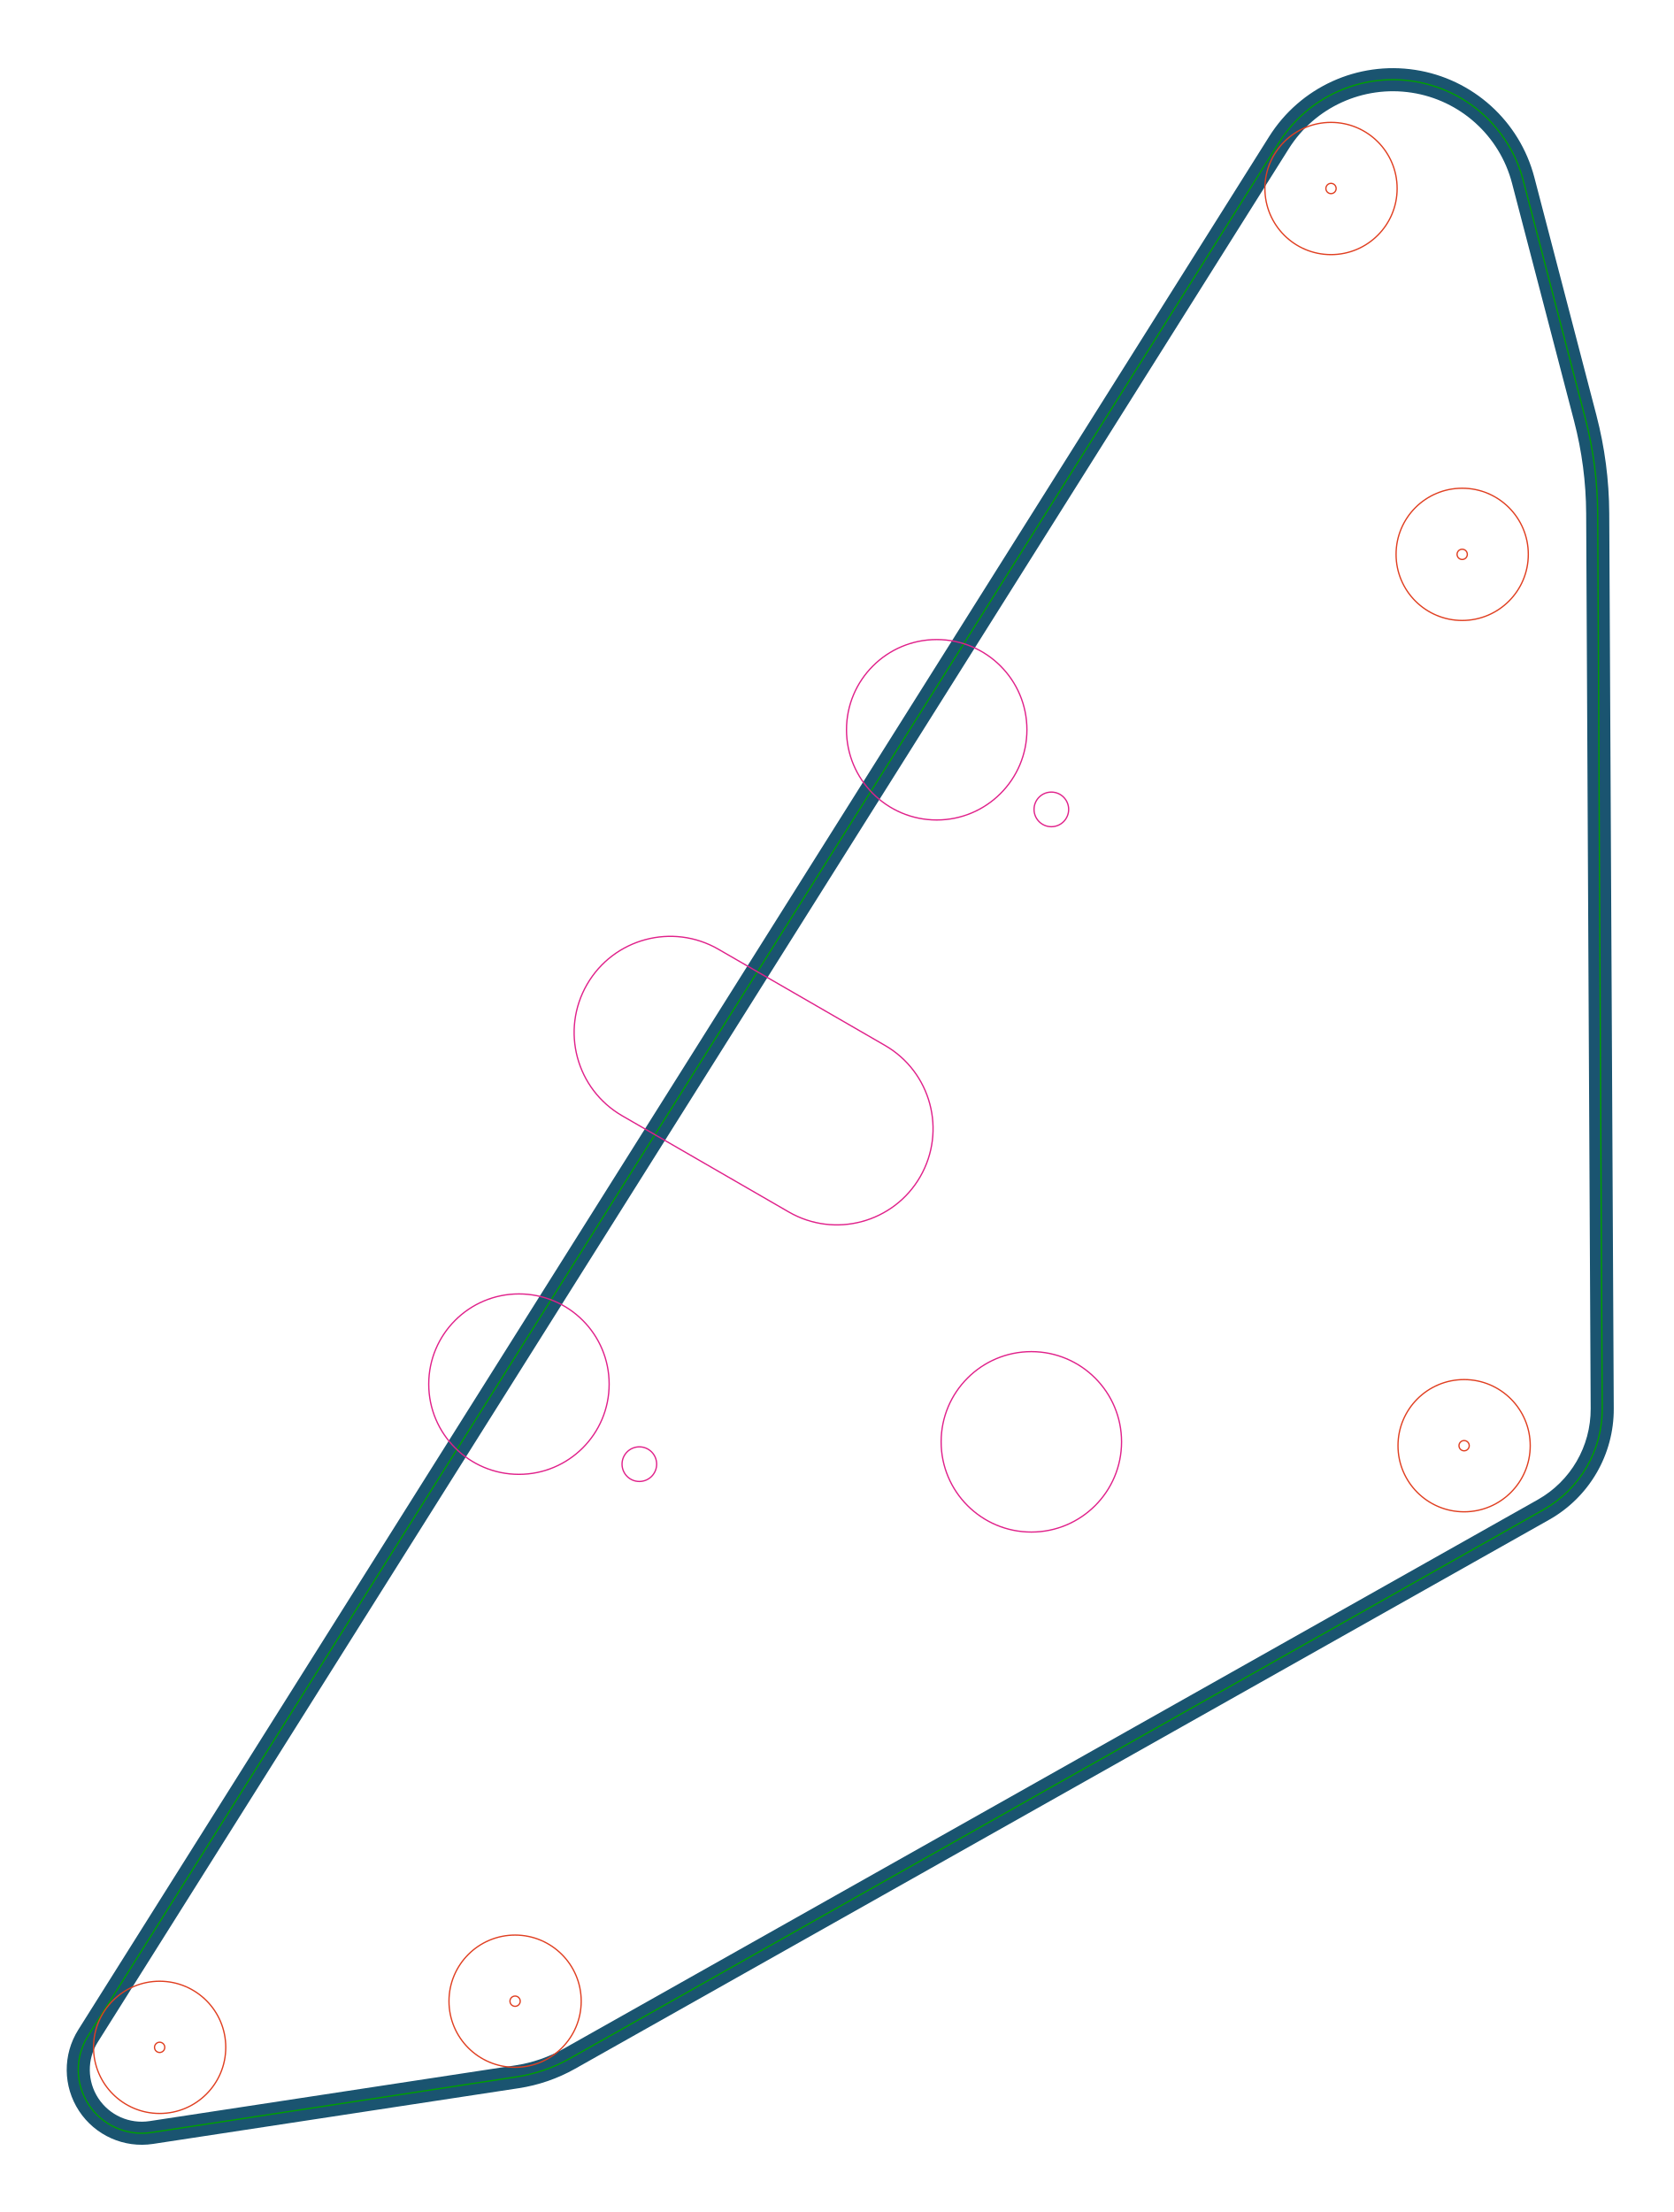
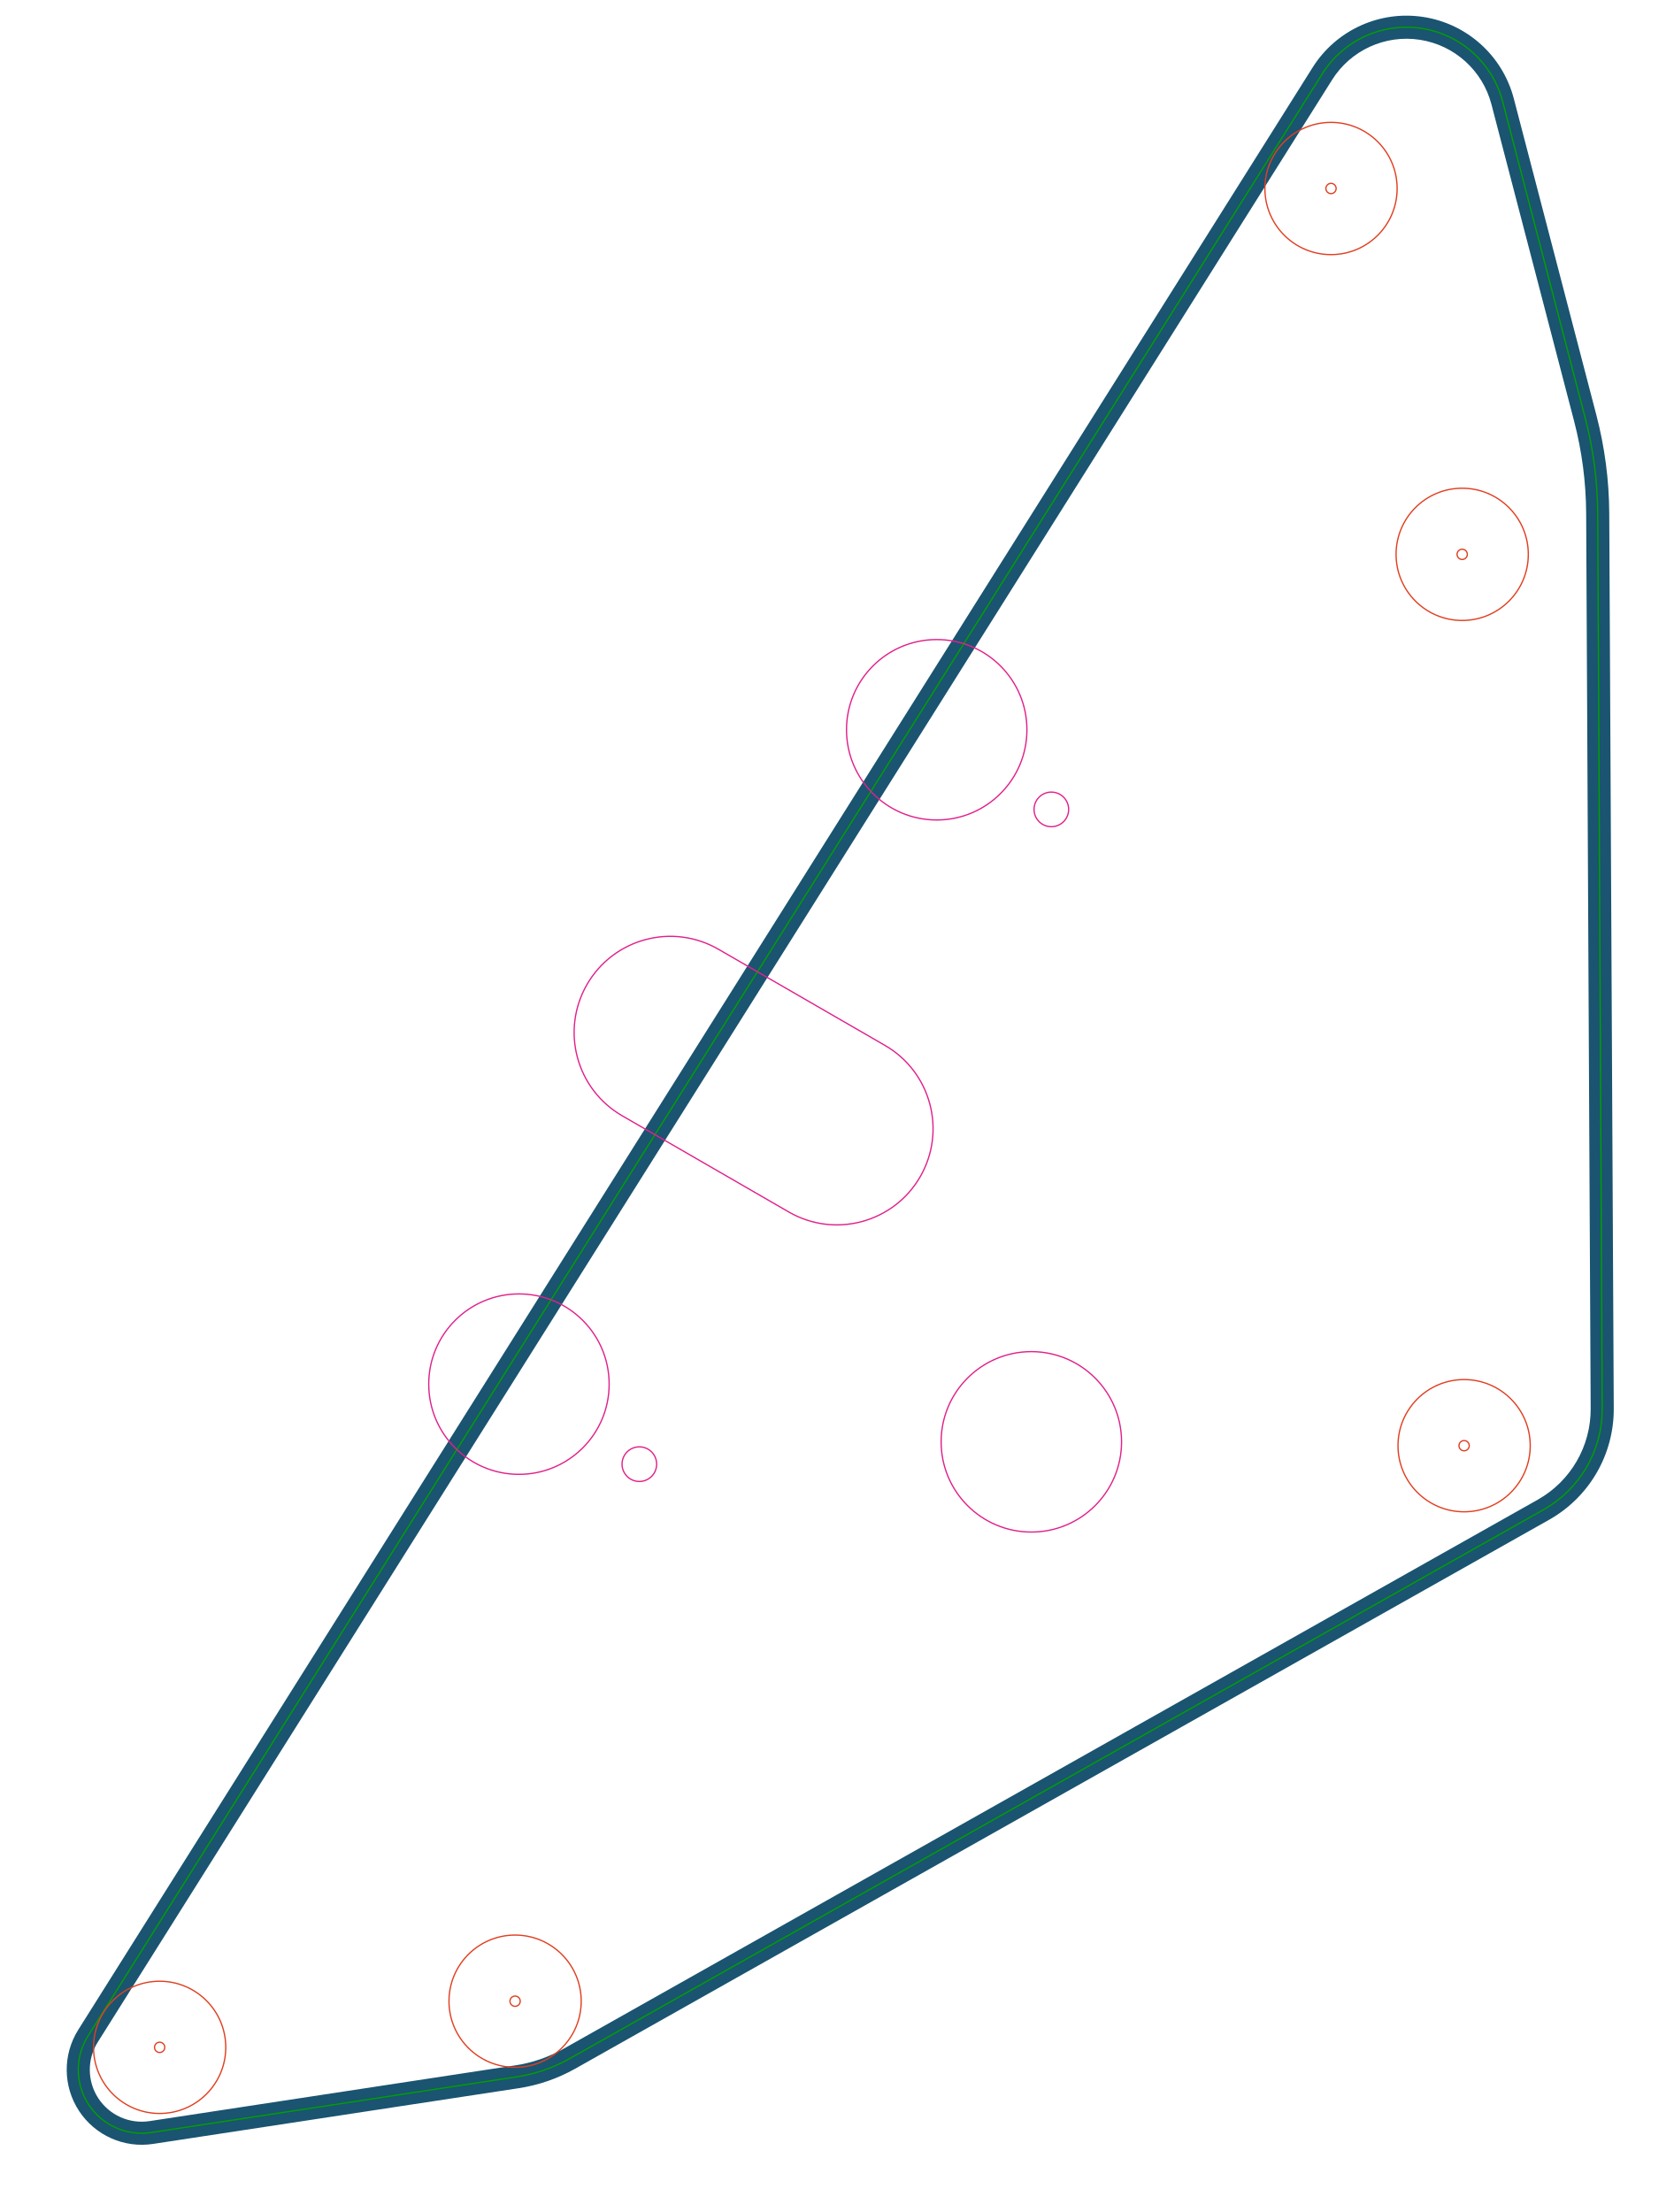
<svg xmlns="http://www.w3.org/2000/svg" width="4.35in" height="5.75in" viewBox="0 0 1305.0 1725.0">
  <g id="blue">
-     <path id="blue-border" style="fill:#1a5470;fill-rule:nonzero;stroke:none" d="M1258.50,1098.42L1254.98,400.27C1254.85,374.46 1251.49,348.78 1244.97,323.81L1196.59,138.37C1185.11,94.38 1148.60,61.42 1103.67,54.49C1058.74,47.55 1013.99,67.97 989.78,106.45L61.01,1582.93C48.82,1602.31 49.06,1627.01 61.61,1646.15C74.15,1665.30 96.72,1675.36 119.34,1671.91L404.58,1628.45C420.01,1626.09 434.89,1620.96 448.48,1613.30L1208.11,1185.16C1239.40,1167.53 1258.69,1134.33 1258.50,1098.42ZM1240.50,1098.51C1240.65,1127.89 1224.88,1155.05 1199.28,1169.48L439.65,1597.62C427.95,1604.21 415.15,1608.63 401.87,1610.65L116.63,1654.12C100.97,1656.51 85.35,1649.54 76.66,1636.29C67.97,1623.03 67.81,1605.93 76.25,1592.52L1005.02,116.04C1025.40,83.63 1063.09,66.44 1100.92,72.28C1138.76,78.12 1169.51,105.87 1179.17,142.92L1227.56,328.36C1233.69,351.87 1236.86,376.06 1236.98,400.36L1240.50,1098.51Z" />
+     <path id="blue-border" style="fill:#1a5470;fill-rule:nonzero;stroke:none" d="M1258.50,1098.42L1254.98,400.27C1254.85,374.46 1251.49,348.78 1244.97,323.81L1180.55,76.87C1171.83,43.50 1144.13,18.49 1110.04,13.23C1075.95,7.96 1041.99,23.46 1023.62,52.65L61.01,1582.93C48.82,1602.31 49.06,1627.01 61.61,1646.15C74.15,1665.30 96.72,1675.36 119.34,1671.91L404.58,1628.45C420.01,1626.09 434.89,1620.96 448.48,1613.30L1208.11,1185.16C1239.40,1167.53 1258.69,1134.33 1258.50,1098.42ZM1240.50,1098.51C1240.65,1127.89 1224.88,1155.05 1199.28,1169.48L439.65,1597.62C427.95,1604.21 415.15,1608.63 401.87,1610.65L116.63,1654.12C100.97,1656.51 85.35,1649.54 76.66,1636.29C67.97,1623.03 67.81,1605.93 76.25,1592.52L1038.86,62.24C1053.40,39.12 1080.30,26.85 1107.29,31.02C1134.29,35.19 1156.23,54.99 1163.12,81.42L1227.56,328.36C1233.69,351.87 1236.86,376.06 1236.98,400.36L1240.50,1098.51Z" />
  </g>
  <g id="centerline" data-width="0.06in">
-     <path id="centerline-1" fill="none" stroke="#00a000" stroke-width="1" d="M1249.50,1098.46L1245.98,400.31C1245.85,375.26 1242.59,350.32 1236.26,326.08L1187.88,140.64C1177.31,100.13 1143.68,69.77 1102.30,63.38C1060.92,56.99 1019.70,75.80 997.40,111.24L68.63,1587.72C58.32,1604.12 58.51,1625.02 69.13,1641.22C79.75,1657.42 98.84,1665.93 117.99,1663.02L403.22,1619.55C417.58,1617.36 431.42,1612.59 444.07,1605.46L1203.69,1177.32C1232.14,1161.29 1249.67,1131.11 1249.50,1098.46Z" />
+     <path id="centerline-1" fill="none" stroke="#00a000" stroke-width="1" d="M1249.50,1098.46L1245.98,400.31C1245.85,375.26 1242.59,350.32 1236.26,326.08L1171.84,79.14C1164.03,49.24 1139.21,26.83 1108.67,22.12C1078.12,17.40 1047.70,31.28 1031.24,57.44L68.63,1587.72C58.32,1604.12 58.51,1625.02 69.13,1641.22C79.75,1657.42 98.84,1665.93 117.99,1663.02L403.22,1619.55C417.58,1617.36 431.42,1612.59 444.07,1605.46L1203.69,1177.32C1232.14,1161.29 1249.67,1131.11 1249.50,1098.46Z" />
  </g>
  <g id="holes">
    <g id="post1">
      <path id="post1-outline" style="fill:none;stroke:#e03f21;stroke-width:1" d="M176.06,1596.60C176.06,1568.12 152.98,1545.04 124.50,1545.04C96.02,1545.04 72.94,1568.12 72.94,1596.60C72.94,1625.08 96.02,1648.16 124.50,1648.16C152.98,1648.16 176.06,1625.08 176.06,1596.60Z" />
      <path id="post1-screw" style="fill:none;stroke:#e03f21;stroke-width:1" d="M128.50,1596.60C128.50,1594.39 126.71,1592.60 124.50,1592.60C122.29,1592.60 120.50,1594.39 120.50,1596.60C120.50,1598.81 122.29,1600.60 124.50,1600.60C126.71,1600.60 128.50,1598.81 128.50,1596.60Z" />
    </g>
    <g id="post2">
      <path id="post2-outline" style="fill:none;stroke:#e03f21;stroke-width:1" d="M453.26,1560.60C453.26,1532.12 430.18,1509.04 401.70,1509.04C373.22,1509.04 350.14,1532.12 350.14,1560.60C350.14,1589.08 373.22,1612.16 401.70,1612.16C430.18,1612.16 453.26,1589.08 453.26,1560.60Z" />
      <path id="post2-screw" style="fill:none;stroke:#e03f21;stroke-width:1" d="M405.70,1560.60C405.70,1558.39 403.91,1556.60 401.70,1556.60C399.49,1556.60 397.70,1558.39 397.70,1560.60C397.70,1562.81 399.49,1564.60 401.70,1564.60C403.91,1564.60 405.70,1562.81 405.70,1560.60Z" />
    </g>
    <g id="post3">
      <path id="post3-outline" style="fill:none;stroke:#e03f21;stroke-width:1" d="M1193.36,1127.40C1193.36,1098.92 1170.28,1075.84 1141.80,1075.84C1113.32,1075.84 1090.24,1098.92 1090.24,1127.40C1090.24,1155.88 1113.32,1178.96 1141.80,1178.96C1170.28,1178.96 1193.36,1155.88 1193.36,1127.40Z" />
      <path id="post3-screw" style="fill:none;stroke:#e03f21;stroke-width:1" d="M1145.80,1127.40C1145.80,1125.19 1144.01,1123.40 1141.80,1123.40C1139.59,1123.40 1137.80,1125.19 1137.80,1127.40C1137.80,1129.61 1139.59,1131.40 1141.80,1131.40C1144.01,1131.40 1145.80,1129.61 1145.80,1127.40Z" />
    </g>
    <g id="post4">
      <path id="post4-outline" style="fill:none;stroke:#e03f21;stroke-width:1" d="M1191.86,432.30C1191.86,403.82 1168.78,380.74 1140.30,380.74C1111.82,380.74 1088.74,403.82 1088.74,432.30C1088.74,460.78 1111.82,483.86 1140.30,483.86C1168.78,483.86 1191.86,460.78 1191.86,432.30Z" />
      <path id="post4-screw" style="fill:none;stroke:#e03f21;stroke-width:1" d="M1144.30,432.30C1144.30,430.09 1142.51,428.30 1140.30,428.30C1138.09,428.30 1136.30,430.09 1136.30,432.30C1136.30,434.51 1138.09,436.30 1140.30,436.30C1142.51,436.30 1144.30,434.51 1144.30,432.30Z" />
    </g>
    <g id="post5">
      <path id="post5-outline" style="fill:none;stroke:#e03f21;stroke-width:1" d="M1089.56,147.00C1089.56,118.52 1066.48,95.44 1038.00,95.44C1009.52,95.44 986.44,118.52 986.44,147.00C986.44,175.48 1009.52,198.56 1038.00,198.56C1066.48,198.56 1089.56,175.48 1089.56,147.00Z" />
      <path id="post5-screw" style="fill:none;stroke:#e03f21;stroke-width:1" d="M1042.00,147.00C1042.00,144.79 1040.21,143.00 1038.00,143.00C1035.79,143.00 1034.00,144.79 1034.00,147.00C1034.00,149.21 1035.79,151.00 1038.00,151.00C1040.21,151.00 1042.00,149.21 1042.00,147.00Z" />
    </g>
    <path id="hole1" style="fill:none;stroke:#e0218a;stroke-width:1" d="M800.85,569.10C800.85,530.25 769.35,498.75 730.50,498.75C691.65,498.75 660.15,530.25 660.15,569.10C660.15,607.95 691.65,639.45 730.50,639.45C769.35,639.45 800.85,607.95 800.85,569.10Z" />
    <path id="hole2" style="fill:none;stroke:#e0218a;stroke-width:1" d="M874.65,1124.40C874.65,1085.55 843.15,1054.05 804.30,1054.05C765.45,1054.05 733.95,1085.55 733.95,1124.40C733.95,1163.25 765.45,1194.75 804.30,1194.75C843.15,1194.75 874.65,1163.25 874.65,1124.40Z" />
    <path id="hole3" style="fill:none;stroke:#e0218a;stroke-width:1" d="M475.05,1079.40C475.05,1040.55 443.55,1009.05 404.70,1009.05C365.85,1009.05 334.35,1040.55 334.35,1079.40C334.35,1118.25 365.85,1149.75 404.70,1149.75C443.55,1149.75 475.05,1118.25 475.05,1079.40Z" />
    <path id="hole4" style="fill:none;stroke:#e0218a;stroke-width:1" d="M512.10,1141.80C512.10,1134.34 506.06,1128.30 498.60,1128.30C491.14,1128.30 485.10,1134.34 485.10,1141.80C485.10,1149.26 491.14,1155.30 498.60,1155.30C506.06,1155.30 512.10,1149.26 512.10,1141.80Z" />
    <path id="hole5" style="fill:none;stroke:#e0218a;stroke-width:1" d="M833.40,631.20C833.40,623.74 827.36,617.70 819.90,617.70C812.44,617.70 806.40,623.74 806.40,631.20C806.40,638.66 812.44,644.70 819.90,644.70C827.36,644.70 833.40,638.66 833.40,631.20Z" />
    <path id="hole6" style="fill:none;stroke:#e0218a;stroke-width:1" d="M485.25,870.15L615.15,945.15C651.02,965.86 696.89,953.57 717.60,917.70C738.31,881.83 726.02,835.96 690.15,815.25L560.25,740.25C524.38,719.54 478.51,731.83 457.80,767.70C437.09,803.57 449.38,849.44 485.25,870.15Z" />
  </g>
</svg>
